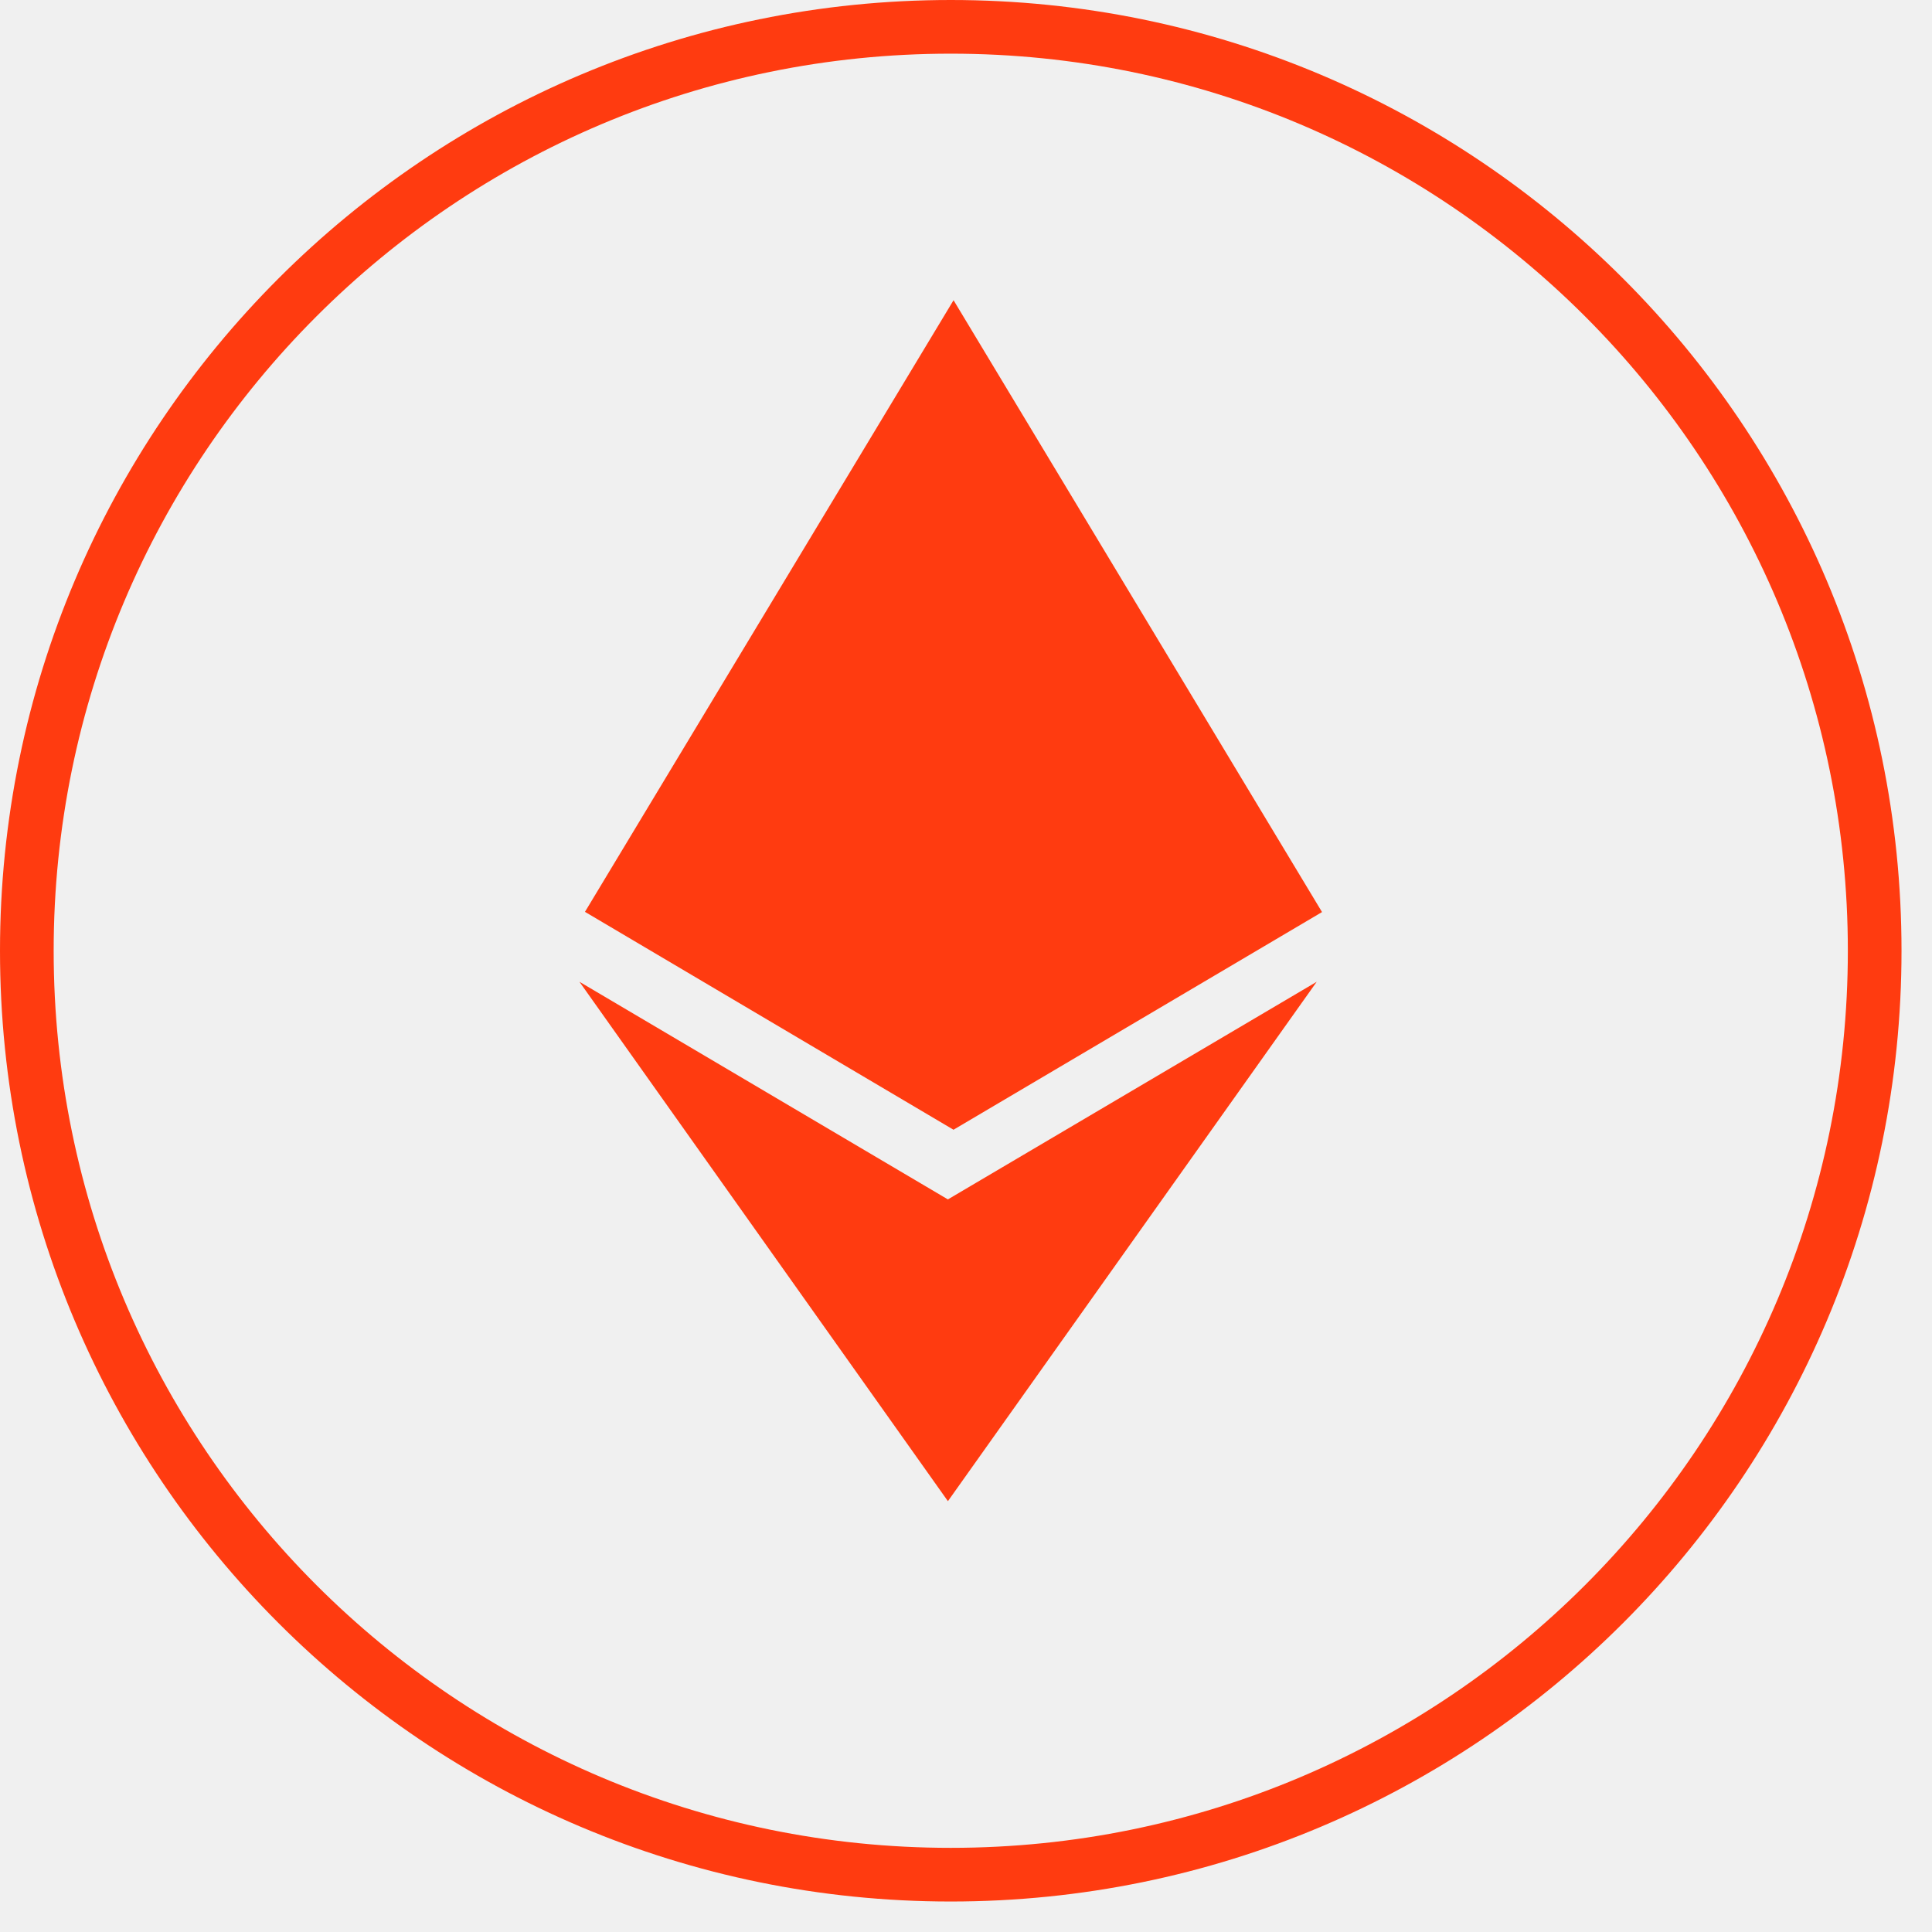
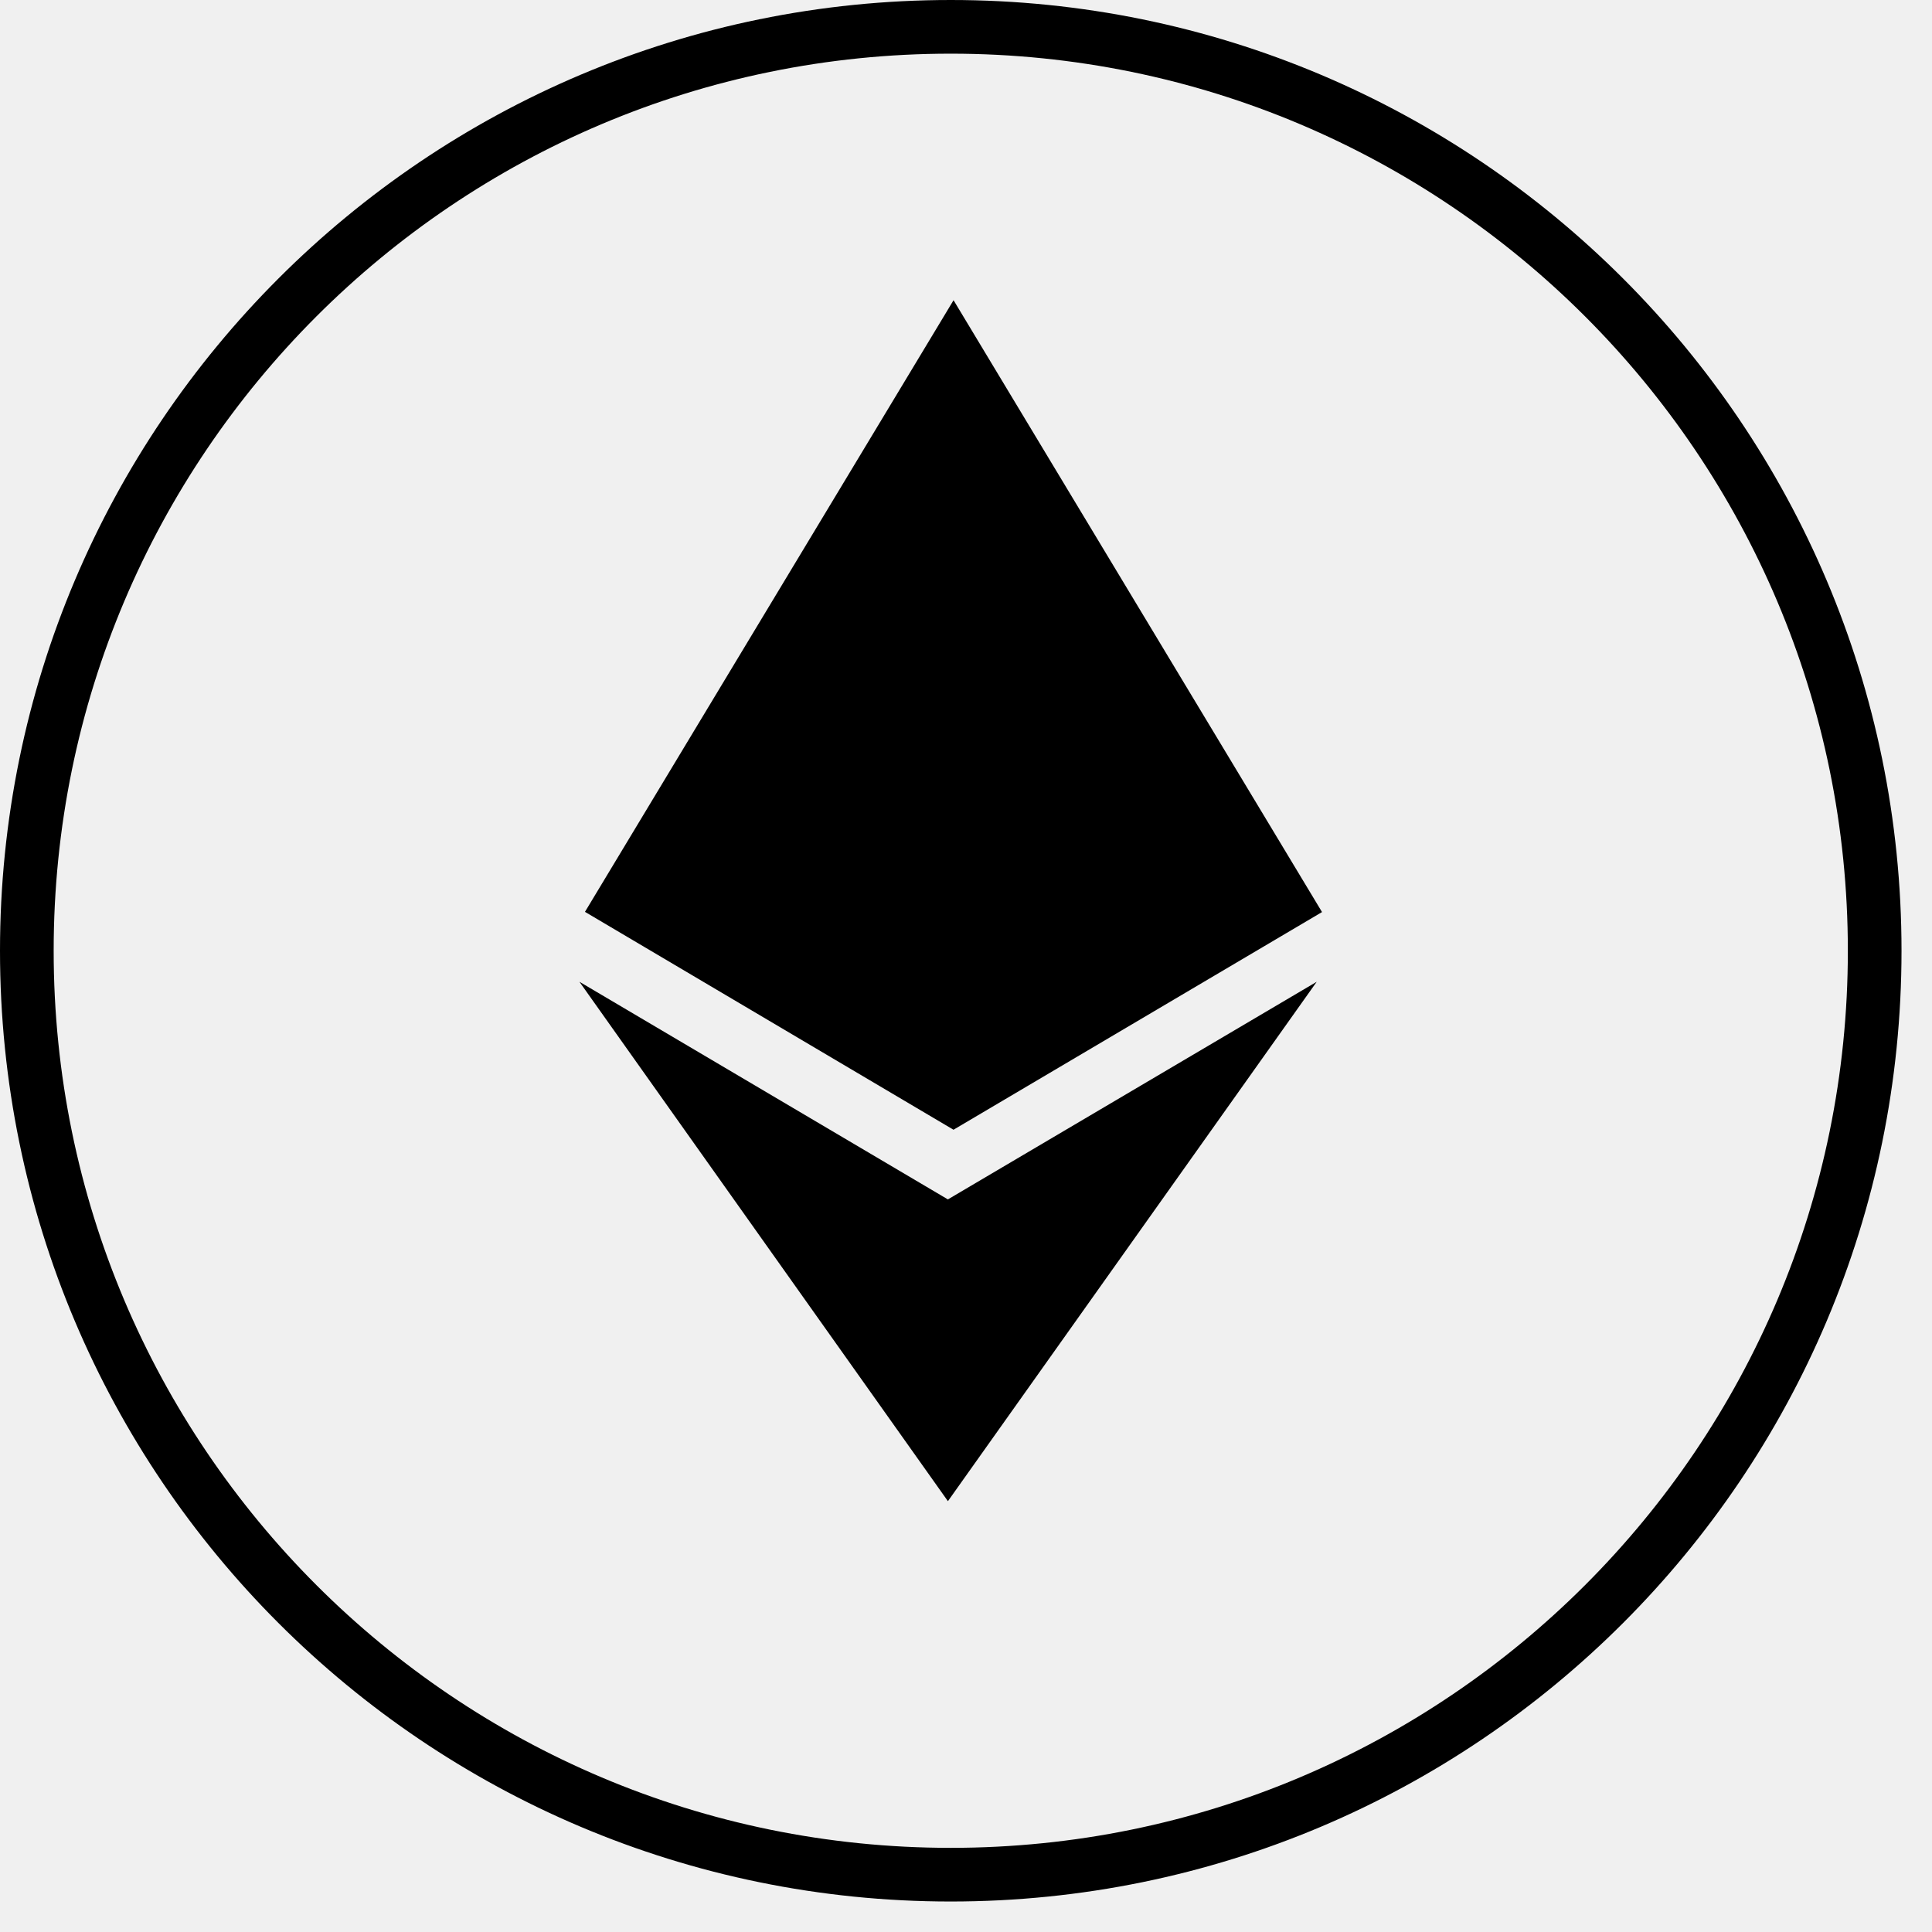
<svg xmlns="http://www.w3.org/2000/svg" width="36" height="36" viewBox="0 0 36 36" fill="none">
-   <circle cx="17.716" cy="17.716" r="17.216" stroke="#FF3B10" />
+   <circle cx="17.716" cy="17.716" r="17.216" stroke="currentColor" />
  <g clip-path="url(#clip0_66_1211)">
-     <path d="M17.664 22.35L10.797 18.294L17.663 27.972L24.535 18.294L17.661 22.35H17.664ZM17.768 5.594L10.9 16.991L17.767 21.051L24.634 16.995L17.768 5.594Z" fill="#FF3B10" />
+     <path d="M17.664 22.35L10.797 18.294L17.663 27.972L24.535 18.294L17.661 22.35H17.664ZM17.768 5.594L10.9 16.991L17.767 21.051L24.634 16.995L17.768 5.594Z" fill="currentColor" />
  </g>
  <defs>
    <clipPath id="clip0_66_1211">
      <rect width="22.378" height="22.378" fill="white" transform="translate(6.52686 5.59449)" />
    </clipPath>
  </defs>
</svg>
